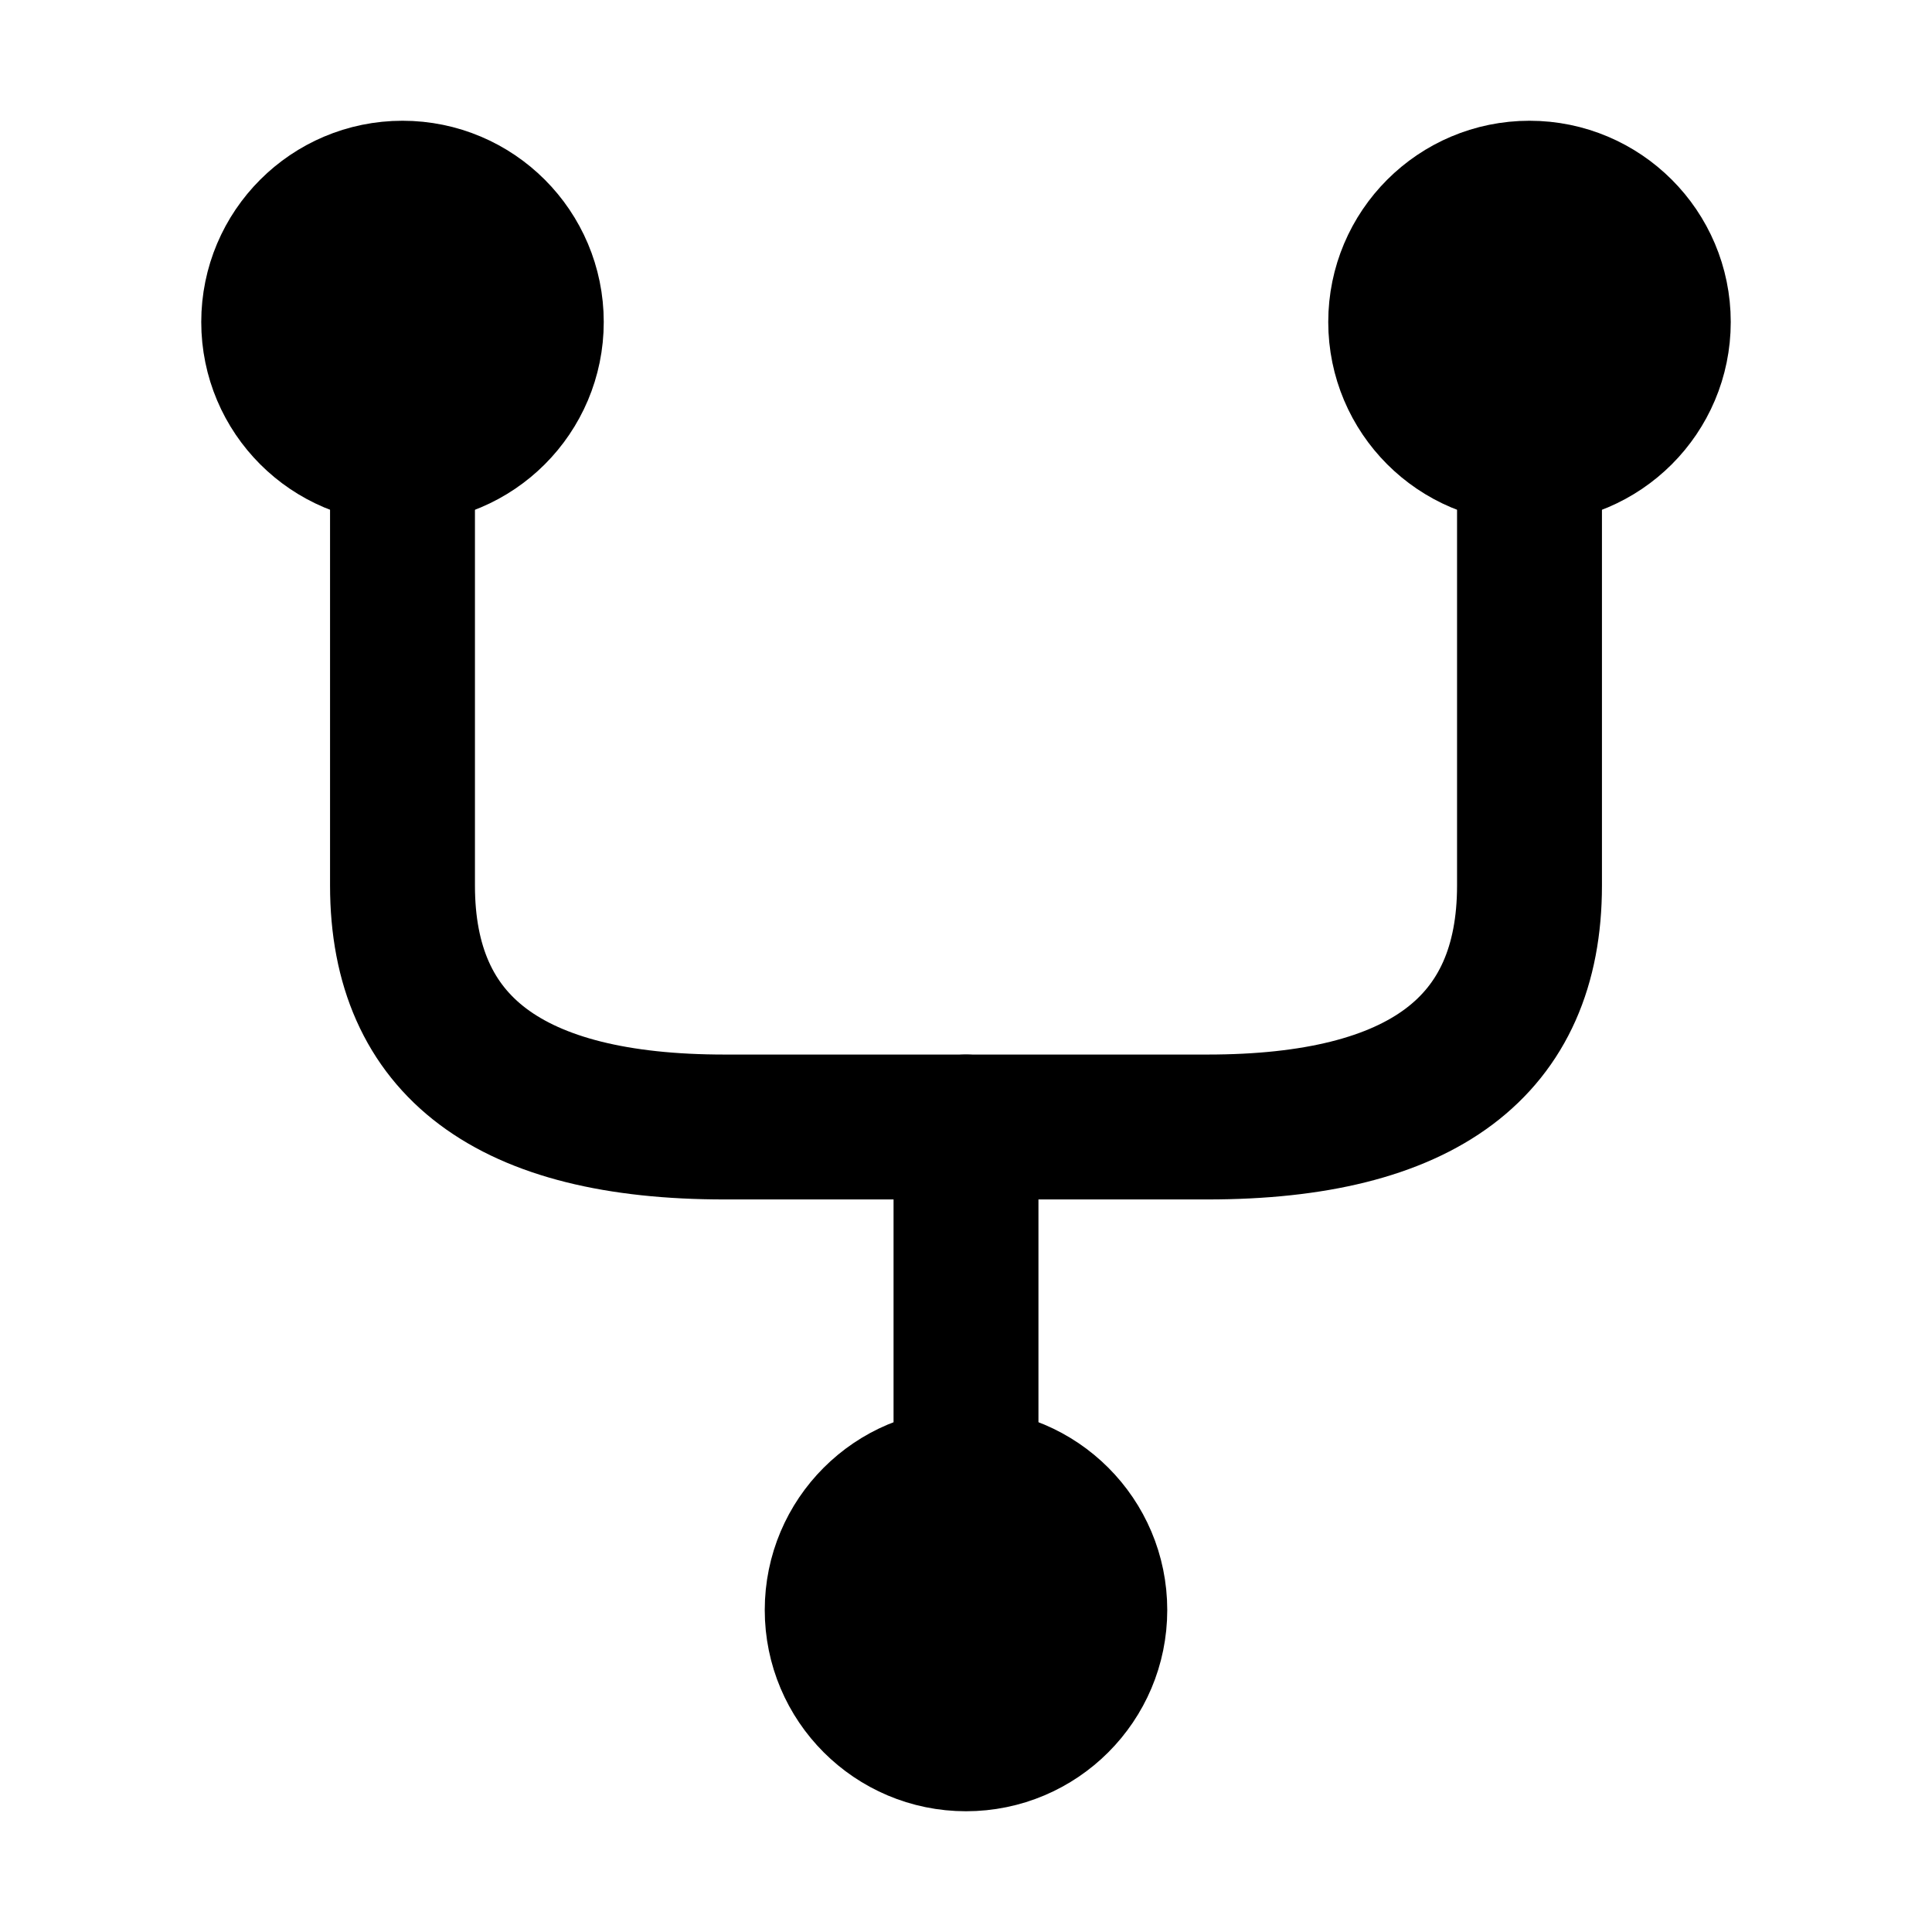
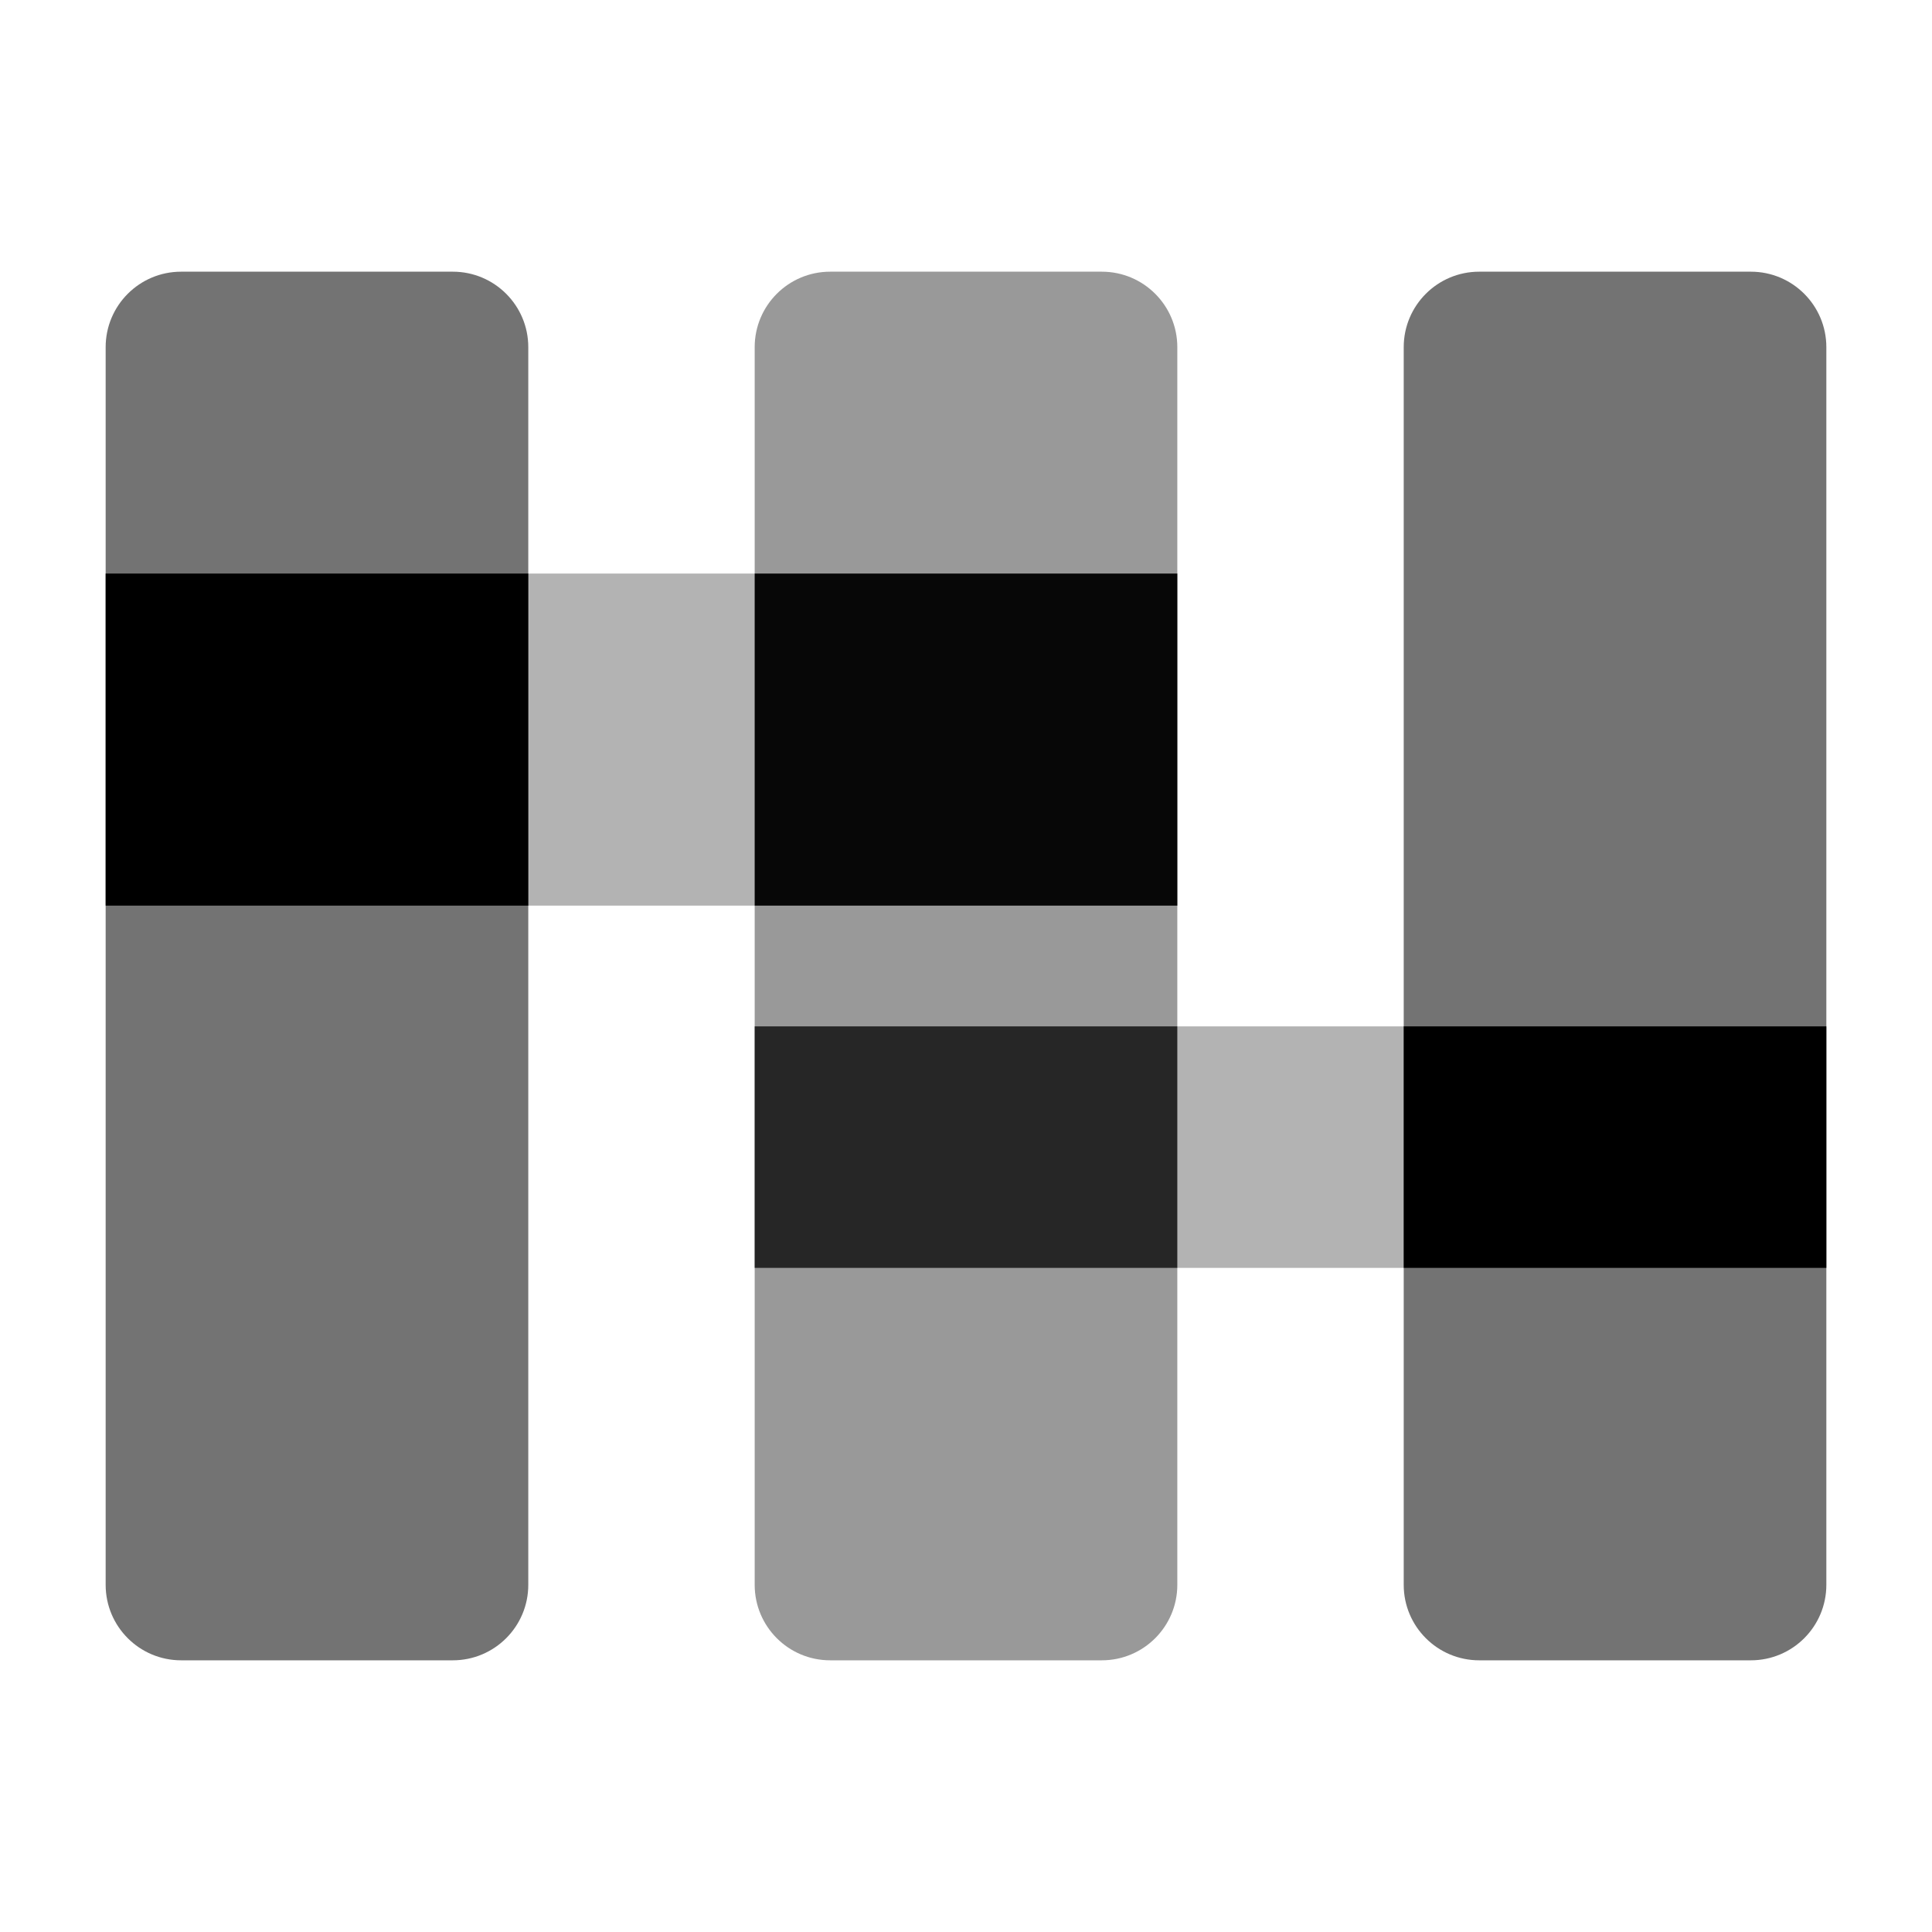
- <svg xmlns="http://www.w3.org/2000/svg" width="24" height="24" viewBox="0 0 24 24" fill="none" stroke="currentColor" stroke-width="1.8" stroke-linecap="round" stroke-linejoin="round">
-   <path d="M5 4 V11 Q5 14 9 14 H15 Q19 14 19 11 V4" />
-   <path d="M12 14 V20" />
-   <circle cx="5" cy="4" r="1.6" fill="currentColor" />
-   <circle cx="19" cy="4" r="1.6" fill="currentColor" />
-   <circle cx="12" cy="20" r="1.6" fill="currentColor" />
+ <svg xmlns="http://www.w3.org/2000/svg" width="128" height="128" viewBox="0 0 128 128" fill="currentColor">
+   <rect width="28" height="92" x="7" y="18" rx="5" opacity=".55" />
+   <rect width="28" height="22" x="7" y="38" opacity="1" />
+   <rect width="28" height="92" x="50" y="18" rx="5" opacity=".4" />
+   <rect width="28" height="22" x="50" y="38" opacity=".95" />
+   <rect width="28" height="16" x="50" y="68" opacity=".75" />
+   <rect width="28" height="92" x="93" y="18" rx="5" opacity=".55" />
+   <rect width="28" height="16" x="93" y="68" opacity="1" />
+   <path d="M35 38h15v22H35Z" opacity=".3" />
+   <path d="M78 68h15v16H78Z" opacity=".3" />
</svg>
